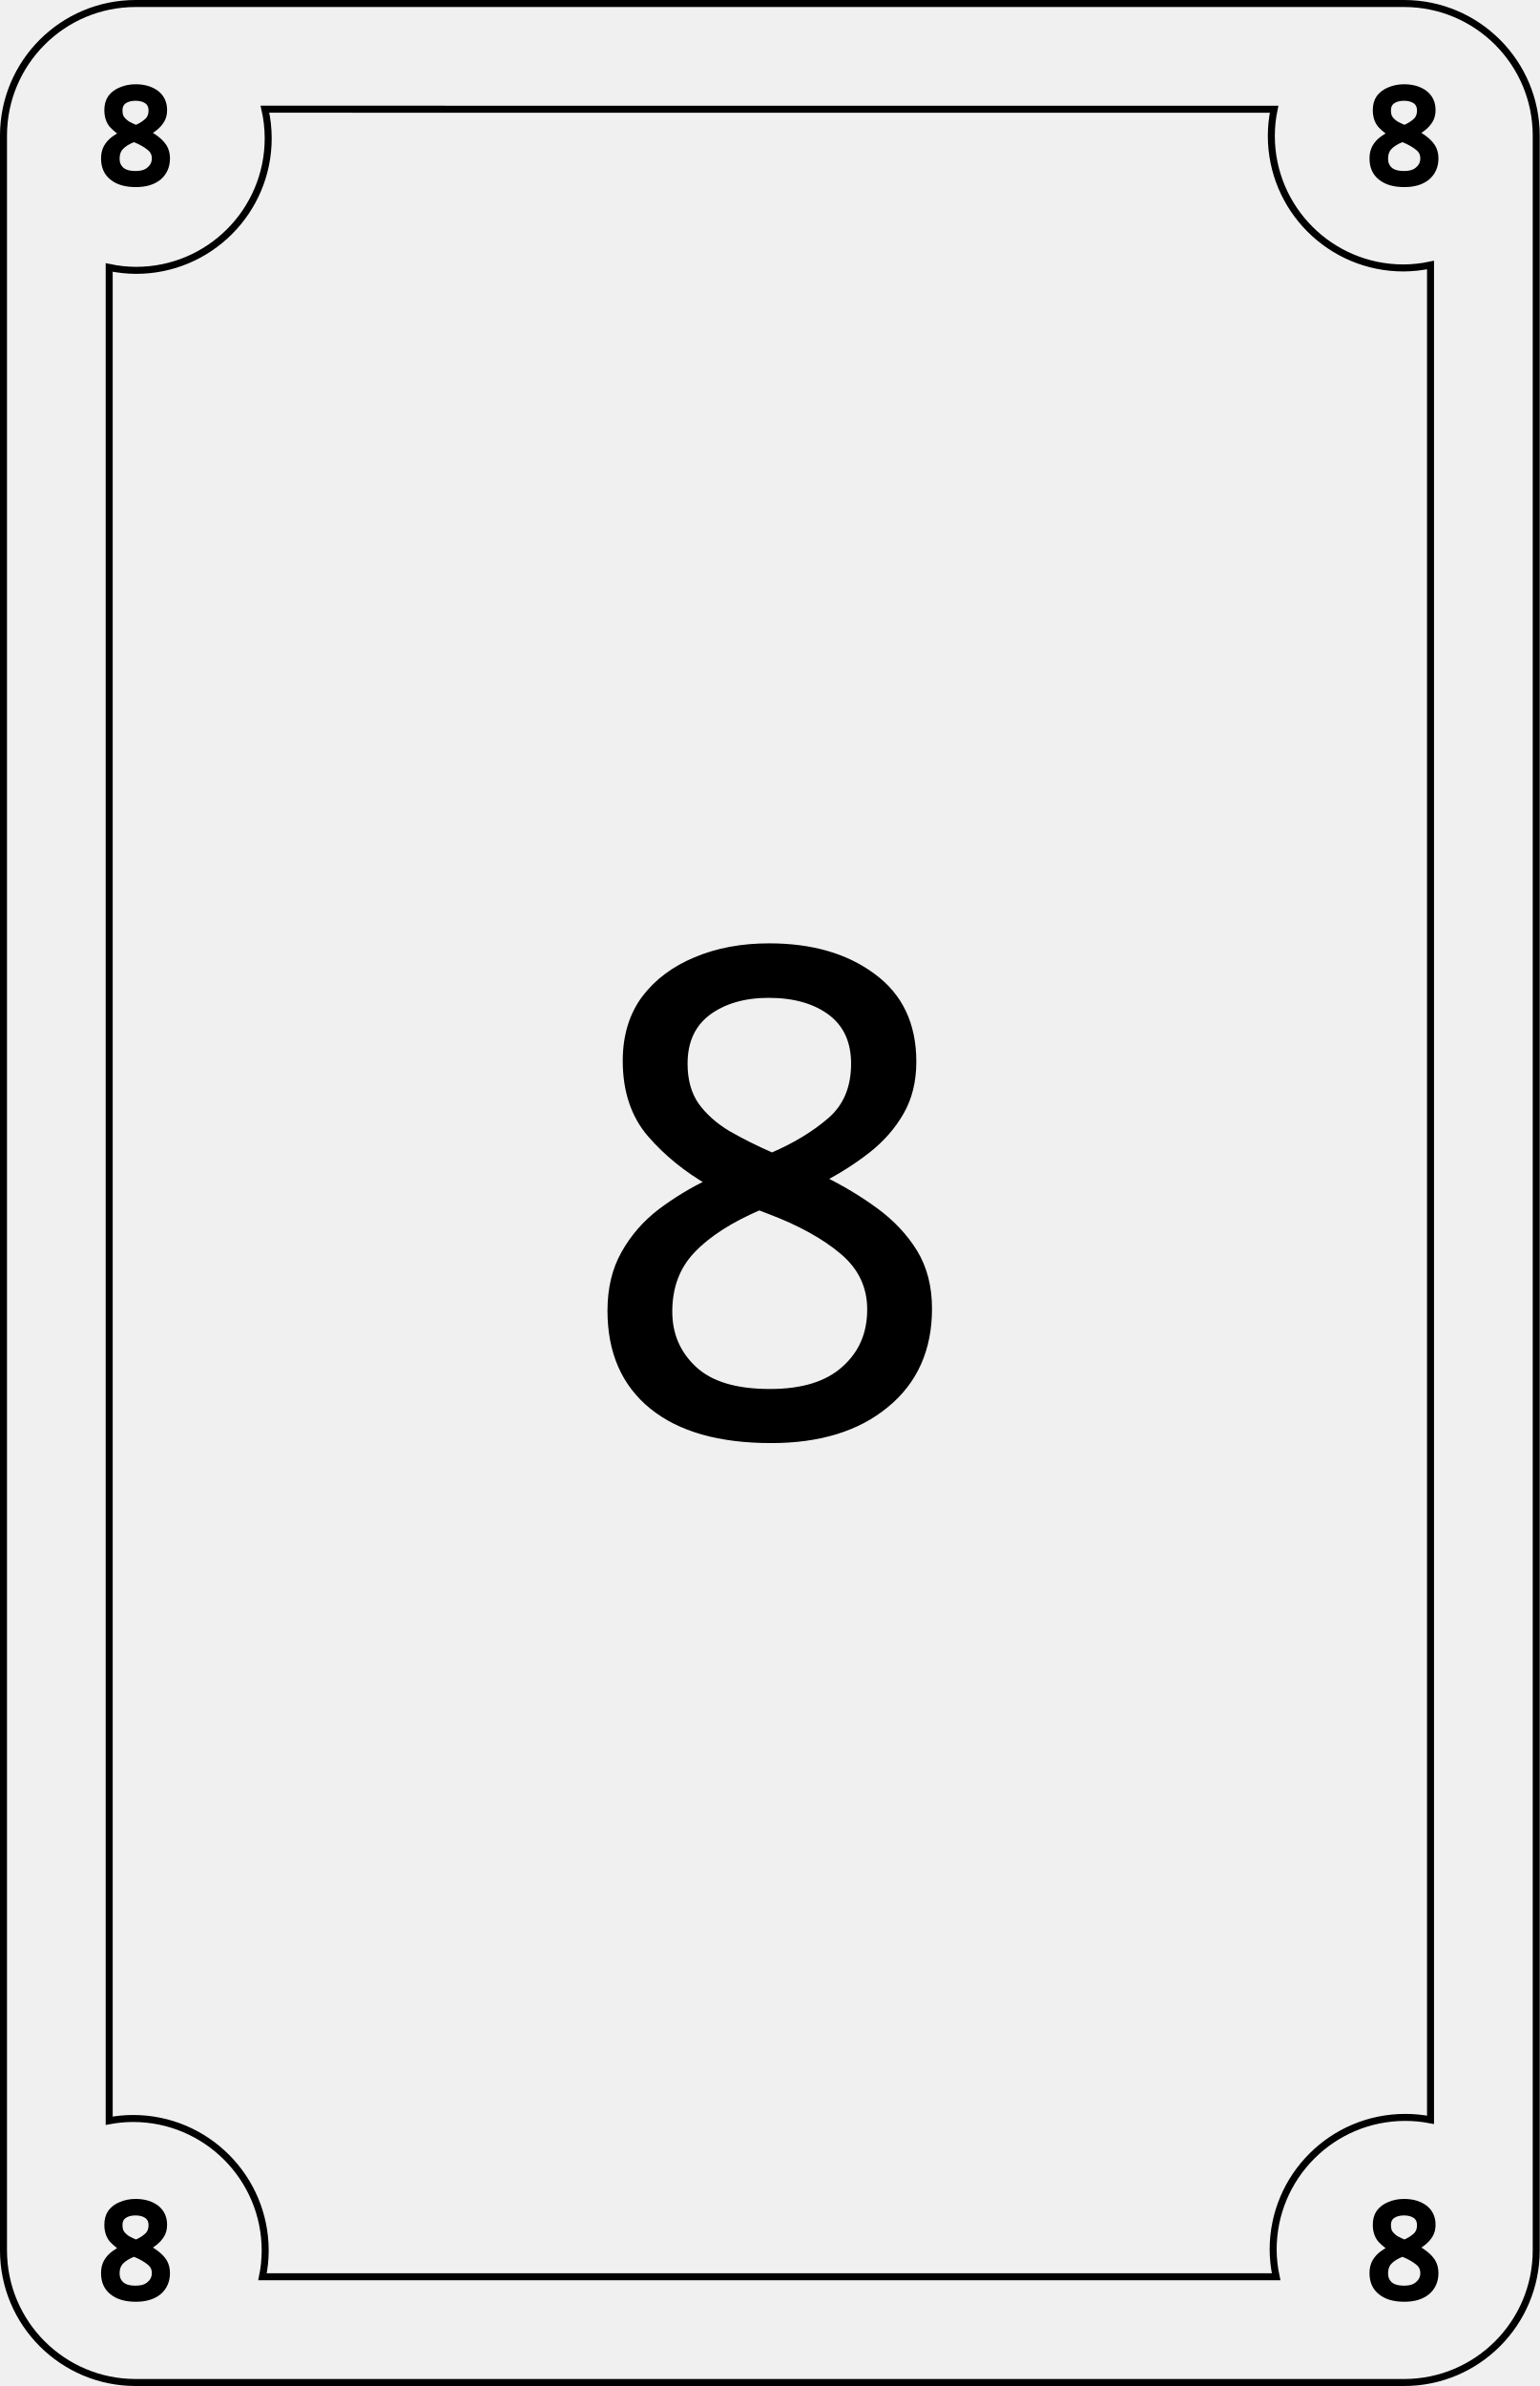
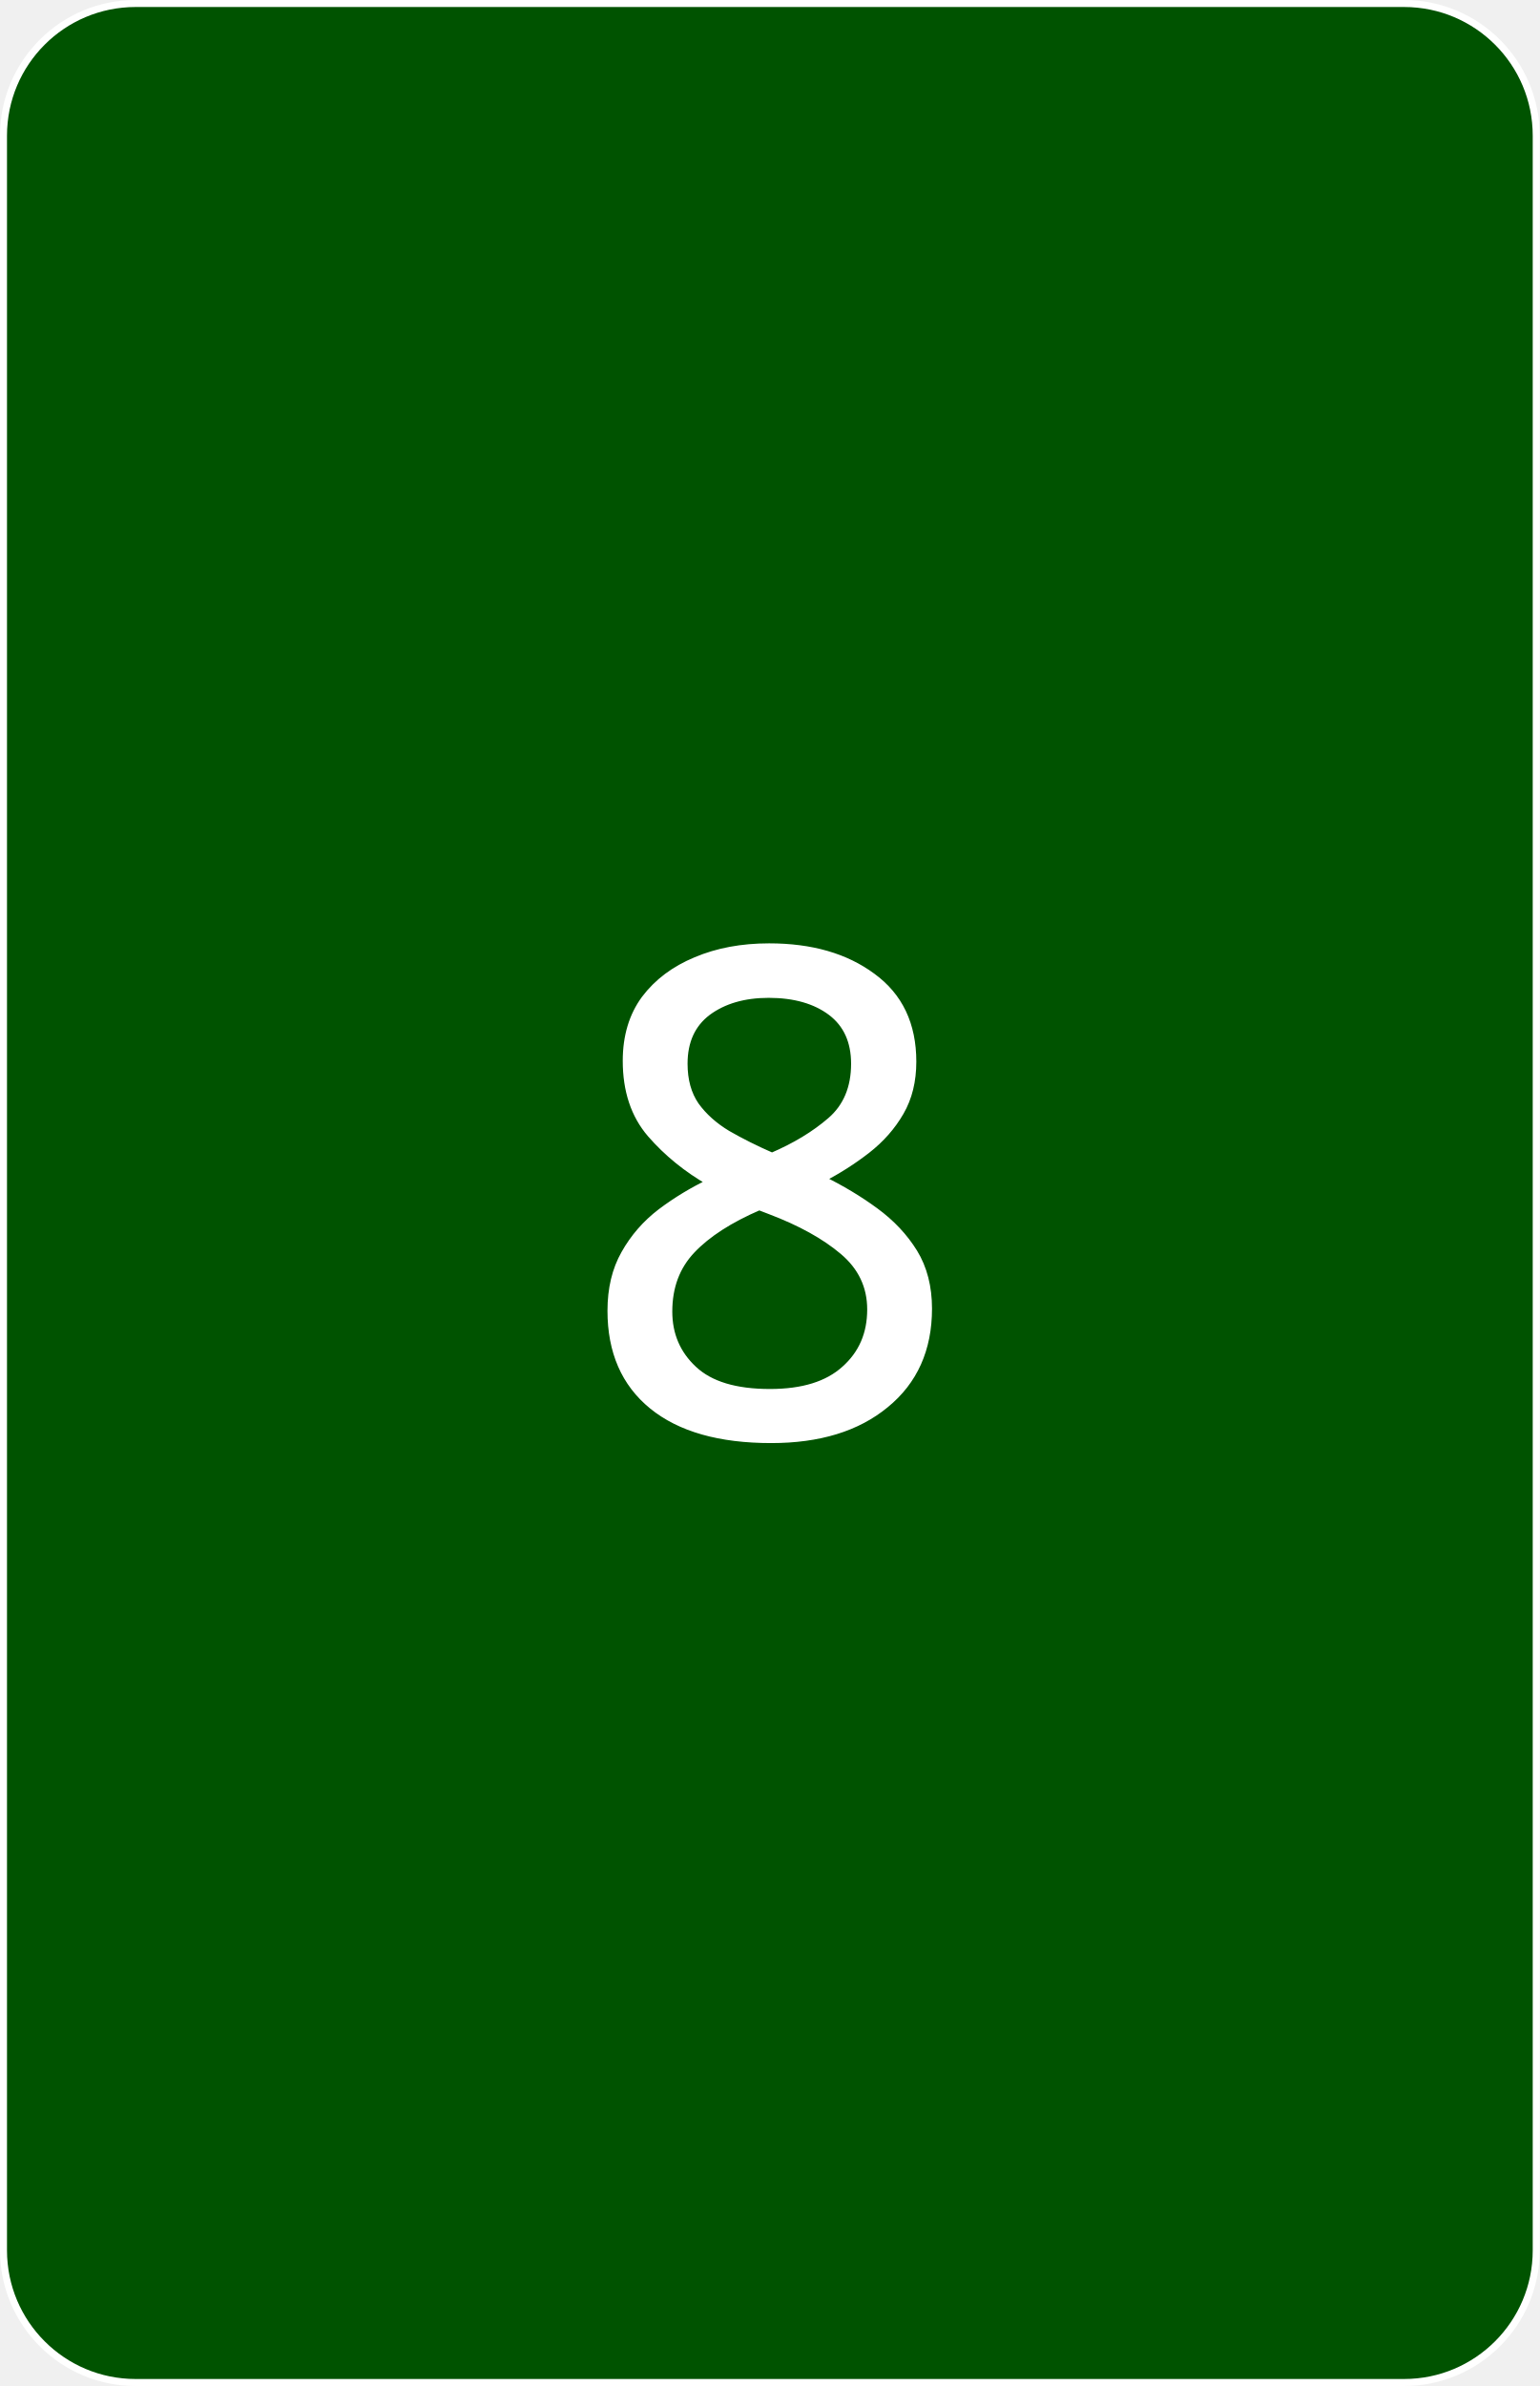
<svg xmlns="http://www.w3.org/2000/svg" width="58.265mm" height="90.265mm" viewBox="0 0 58.265 90.265" version="1.1" id="svg5">
  <defs id="defs2" />
  <g id="layer1" transform="translate(-141.5028,-67.13523)">
    <g id="g4803" transform="translate(74.24,-29.89215)">
-       <circle style="fill:none;stroke:none;stroke-width:0.265;stroke-opacity:1" id="path1141-1-9-2" cx="120.395" cy="182.16" r="5" />
-       <text xml:space="preserve" style="font-style:normal;font-variant:normal;font-weight:normal;font-stretch:normal;font-size:4.939px;font-family:'Noto Sans';-inkscape-font-specification:'Noto Sans';fill:none;stroke:#000000;stroke-width:0.265;stroke-opacity:1" x="118.983" y="183.925" id="text1197-0-7-1">
-         <tspan id="tspan1195-6-7-7" style="font-style:normal;font-variant:normal;font-weight:normal;font-stretch:normal;font-size:4.939px;font-family:'Noto Sans';-inkscape-font-specification:'Noto Sans';fill:#000000;fill-opacity:1;stroke-width:0.265" x="118.983" y="183.925">8</tspan>
-       </text>
-       <circle style="fill:none;stroke:none;stroke-width:0.265;stroke-opacity:1" id="path1141-5-6-85" cx="72.395" cy="182.16" r="5" />
-       <text xml:space="preserve" style="font-style:normal;font-variant:normal;font-weight:normal;font-stretch:normal;font-size:4.939px;font-family:'Noto Sans';-inkscape-font-specification:'Noto Sans';fill:none;stroke:#000000;stroke-width:0.265;stroke-opacity:1" x="70.983" y="183.925" id="text1197-9-7-7">
-         <tspan id="tspan1195-4-3-4" style="font-style:normal;font-variant:normal;font-weight:normal;font-stretch:normal;font-size:4.939px;font-family:'Noto Sans';-inkscape-font-specification:'Noto Sans';fill:#000000;fill-opacity:1;stroke-width:0.265" x="70.983" y="183.925">8</tspan>
-       </text>
-       <rect style="fill:none;stroke:#000000;stroke-width:0.265;stroke-opacity:1" id="rect111-6-1" width="58" height="90" x="67.395" y="97.16" rx="5" />
-       <path id="rect111-3-5-8" style="fill:none;stroke:#000000;stroke-width:0.265;stroke-opacity:1" d="m 77.288,101.159 a 5,5 0 0 1 0.124,1.096 5,5 0 0 1 -5,5 5,5 0 0 1 -1.017,-0.109 v 70.111 a 5,5 0 0 1 0.903,-0.085 5,5 0 0 1 5,5 5,5 0 0 1 -0.102,0.988 H 115.553 a 5,5 0 0 1 -0.113,-1.029 5,5 0 0 1 5,-5 5,5 0 0 1 0.955,0.092 v -70.17 a 5,5 0 0 1 -1.024,0.111 5,5 0 0 1 -5,-5 5,5 0 0 1 0.105,-1.004 z" />
-       <circle style="fill:none;stroke:none;stroke-width:0.265;stroke-opacity:1" id="path1141-0-6-5" cx="72.395" cy="102.16" r="5" />
-       <text xml:space="preserve" style="font-style:normal;font-variant:normal;font-weight:normal;font-stretch:normal;font-size:4.939px;font-family:'Noto Sans';-inkscape-font-specification:'Noto Sans';fill:none;stroke:#000000;stroke-width:0.265;stroke-opacity:1" x="70.983" y="103.925" id="text1197-91-3-9">
-         <tspan id="tspan1195-7-9-7" style="font-style:normal;font-variant:normal;font-weight:normal;font-stretch:normal;font-size:4.939px;font-family:'Noto Sans';-inkscape-font-specification:'Noto Sans';fill:#000000;fill-opacity:1;stroke-width:0.265" x="70.983" y="103.925">8</tspan>
-       </text>
-       <circle style="fill:none;stroke:none;stroke-width:0.265;stroke-opacity:1" id="path1141-4-53" cx="120.395" cy="102.16" r="5" />
-       <text xml:space="preserve" style="font-style:normal;font-variant:normal;font-weight:normal;font-stretch:normal;font-size:4.939px;font-family:'Noto Sans';-inkscape-font-specification:'Noto Sans';fill:none;stroke:#000000;stroke-width:0.265;stroke-opacity:1" x="118.983" y="103.925" id="text1197-8-8">
-         <tspan id="tspan1195-1-8" style="font-style:normal;font-variant:normal;font-weight:normal;font-stretch:normal;font-size:4.939px;font-family:'Noto Sans';-inkscape-font-specification:'Noto Sans';fill:#000000;fill-opacity:1;stroke-width:0.265" x="118.983" y="103.925">8</tspan>
-       </text>
-       <text xml:space="preserve" style="font-style:normal;font-variant:normal;font-weight:normal;font-stretch:normal;font-size:25.4px;font-family:'Noto Sans';-inkscape-font-specification:'Noto Sans';fill:#000000;fill-opacity:1;stroke:#000000;stroke-width:0.265;stroke-opacity:1" x="89.131" y="151.24" id="text1429-2-3">
-         <tspan id="tspan1427-9-1" style="font-size:25.4px;stroke-width:0.265" x="89.131" y="151.24">8</tspan>
+       <rect style="fill:#005300;stroke:#ffffff;stroke-width:0.265;stroke-opacity:1;fill-opacity:1" id="rect111-6-1" width="58" height="90" x="67.395" y="97.16" rx="5" />
+       <text xml:space="preserve" style="font-style:normal;font-variant:normal;font-weight:normal;font-stretch:normal;font-size:25.4px;font-family:'Noto Sans';-inkscape-font-specification:'Noto Sans';fill:#ffffff;fill-opacity:1;stroke:#ffffff;stroke-width:0.265;stroke-opacity:1" x="89.131" y="151.24" id="text1429-2-3">
+         <tspan id="tspan1427-9-1" style="font-size:25.4px;stroke-width:0.265;fill:#ffffff;fill-opacity:1;stroke:#ffffff;stroke-opacity:1" x="89.131" y="151.24">8</tspan>
      </text>
    </g>
  </g>
</svg>
